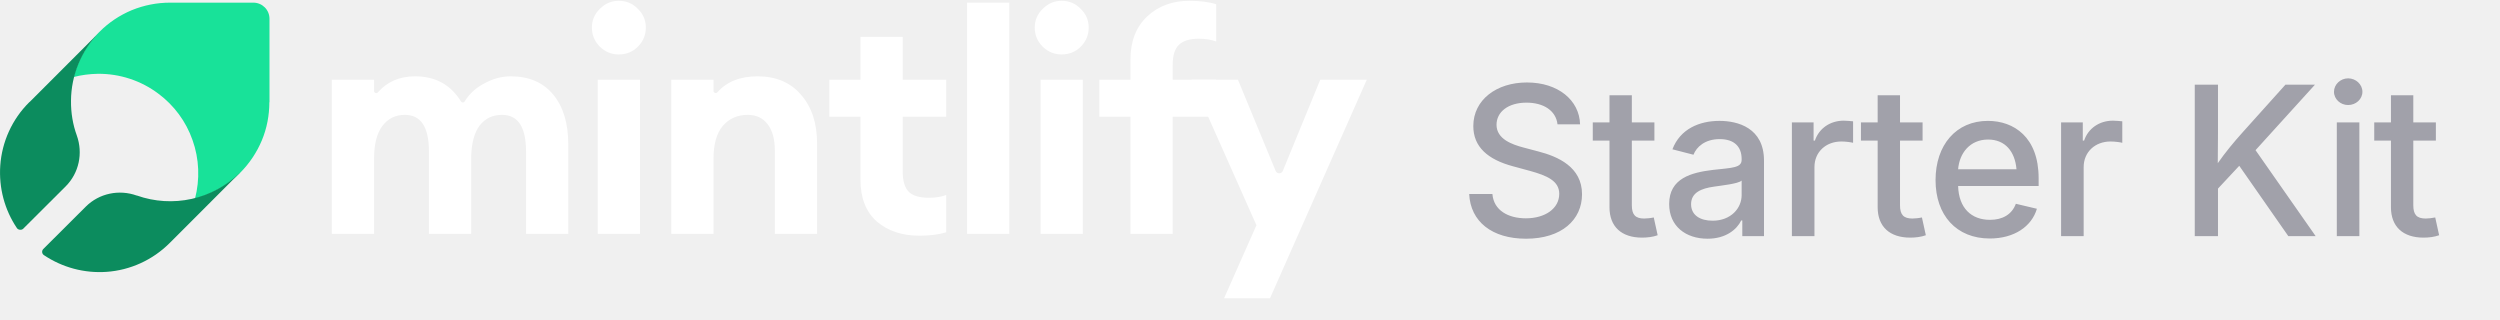
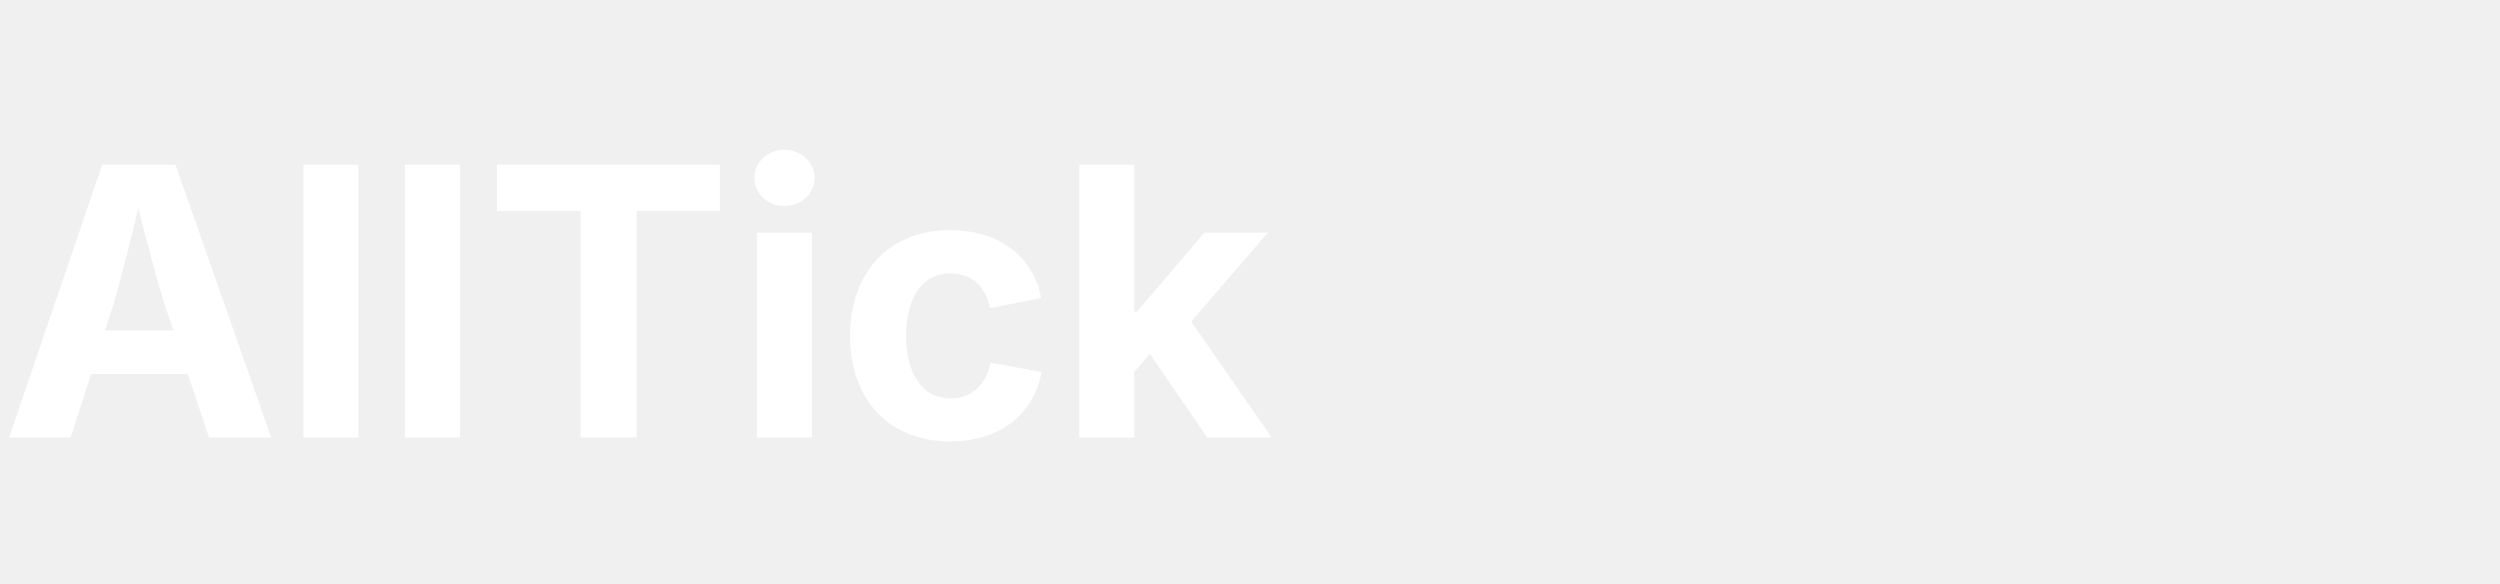
- <svg xmlns="http://www.w3.org/2000/svg" width="180" height="23" viewBox="0 0 180 23" fill="none">
-   <path d="M91.44 21.476H88.133L90.464 16.216L85.802 5.74H89.132L91.847 12.307C91.943 12.536 92.268 12.536 92.362 12.306L95.058 5.74H98.409L91.44 21.476Z" fill="white" />
-   <path d="M81.393 16.837V8.403H79.152V5.74H81.393V4.297C81.393 2.98 81.792 1.944 82.592 1.19C83.391 0.435 84.404 0.058 85.633 0.058C86.387 0.058 87.031 0.139 87.564 0.302V2.988C87.208 2.854 86.794 2.788 86.32 2.788C85.655 2.788 85.174 2.936 84.878 3.232C84.582 3.513 84.434 3.994 84.434 4.674V5.74H87.564V8.403H84.434V16.837H81.393Z" fill="white" />
-   <path d="M76.433 3.92C75.915 3.92 75.463 3.735 75.079 3.365C74.694 2.98 74.502 2.521 74.502 1.989C74.502 1.456 74.694 1.005 75.079 0.635C75.463 0.25 75.915 0.058 76.433 0.058C76.98 0.058 77.438 0.25 77.809 0.635C78.193 1.005 78.386 1.456 78.386 1.989C78.386 2.521 78.193 2.98 77.809 3.365C77.438 3.735 76.98 3.92 76.433 3.92ZM74.924 16.837V5.74H77.964V16.837H74.924Z" fill="white" />
-   <path d="M69.628 16.837V0.191H72.669V16.837H69.628Z" fill="white" />
-   <path d="M66.194 16.97C64.951 16.97 63.93 16.63 63.131 15.949C62.347 15.254 61.955 14.255 61.955 12.953V8.403H59.713V5.74H61.955V2.655H64.995V5.74H68.125V8.403H64.995V12.354C64.995 13.034 65.143 13.523 65.439 13.819C65.735 14.1 66.216 14.24 66.882 14.24C67.355 14.24 67.769 14.174 68.125 14.04V16.726C67.592 16.889 66.948 16.97 66.194 16.97Z" fill="white" />
-   <path d="M48.332 16.837V5.74H51.373V6.551C51.373 6.688 51.559 6.748 51.65 6.646C52.328 5.879 53.293 5.495 54.546 5.495C55.878 5.495 56.921 5.939 57.676 6.827C58.445 7.7 58.83 8.869 58.83 10.334V16.837H55.789V10.844C55.789 10.03 55.619 9.402 55.279 8.958C54.939 8.499 54.458 8.27 53.836 8.27C53.096 8.27 52.497 8.536 52.038 9.069C51.594 9.601 51.373 10.386 51.373 11.421V16.837H48.332Z" fill="white" />
-   <path d="M44.547 3.92C44.029 3.92 43.578 3.735 43.193 3.365C42.809 2.98 42.616 2.521 42.616 1.989C42.616 1.456 42.809 1.005 43.193 0.635C43.578 0.25 44.029 0.058 44.547 0.058C45.095 0.058 45.553 0.25 45.923 0.635C46.308 1.005 46.5 1.456 46.5 1.989C46.5 2.521 46.308 2.98 45.923 3.365C45.553 3.735 45.095 3.92 44.547 3.92ZM43.038 16.837V5.74H46.079V16.837H43.038Z" fill="white" />
-   <path d="M37.875 16.837V10.911C37.875 9.15 37.298 8.27 36.144 8.27C35.478 8.27 34.945 8.521 34.546 9.024C34.161 9.527 33.954 10.275 33.924 11.266V16.837H30.884V10.911C30.884 9.15 30.306 8.27 29.152 8.27C28.472 8.27 27.932 8.536 27.532 9.069C27.133 9.601 26.933 10.386 26.933 11.421V16.837H23.892V5.74H26.933V6.559C26.933 6.695 27.116 6.755 27.206 6.652C27.878 5.881 28.771 5.495 29.885 5.495C31.349 5.495 32.452 6.1 33.193 7.309C33.252 7.404 33.395 7.403 33.454 7.307C33.774 6.78 34.219 6.361 34.79 6.05C35.441 5.68 36.099 5.495 36.765 5.495C38.082 5.495 39.103 5.932 39.828 6.805C40.553 7.678 40.916 8.876 40.916 10.4V16.837H37.875Z" fill="white" />
-   <path d="M19.403 7.362V1.35C19.403 0.705 18.879 0.191 18.244 0.191H12.235C11.291 0.191 10.357 0.378 9.487 0.733C8.618 1.098 7.824 1.621 7.16 2.295L7.114 2.341C6.235 3.23 5.609 4.333 5.291 5.548C5.861 5.399 6.45 5.324 7.039 5.314C8.609 5.296 10.151 5.801 11.403 6.745C12.534 7.586 13.394 8.746 13.861 10.083C14.347 11.438 14.403 12.916 14.039 14.309C15.244 13.991 16.356 13.364 17.244 12.486L17.291 12.439C17.954 11.775 18.487 10.98 18.851 10.111C19.216 9.241 19.393 8.306 19.393 7.362H19.403Z" fill="#18E299" />
-   <path d="M5.112 7.26C5.121 5.416 5.857 3.646 7.151 2.324L2.151 7.326C2.133 7.344 2.114 7.354 2.095 7.372C0.876 8.583 0.14 10.204 0.019 11.918C-0.092 13.52 0.327 15.103 1.22 16.426C1.306 16.552 1.537 16.593 1.667 16.472L4.73 13.417C5.689 12.458 5.987 11.033 5.531 9.757C5.242 8.965 5.103 8.117 5.112 7.26Z" fill="#0C8C5E" />
-   <path d="M17.262 12.44C16.303 13.38 15.102 14.032 13.799 14.321C12.486 14.61 11.127 14.526 9.861 14.079C9.861 14.079 9.851 14.079 9.842 14.079C8.567 13.622 7.142 13.921 6.183 14.871L3.12 17.926C2.99 18.056 3.009 18.27 3.167 18.373C4.489 19.258 6.072 19.686 7.673 19.574C9.386 19.453 10.997 18.717 12.216 17.497L12.263 17.451L17.262 12.449V12.44Z" fill="#0C8C5E" />
-   <text x="105" y="17" font-family="Inter, ui-sans-serif, system-ui, -apple-system, sans-serif" font-size="15" font-weight="500" fill="#A1A1AA" letter-spacing="-0.01em">Starter Kit</text>
+ <svg xmlns="http://www.w3.org/2000/svg" viewBox="0 0 120 28" width="120" height="28">
+   <text x="0" y="21" font-family="Inter, system-ui, sans-serif" font-size="18" font-weight="700" fill="#ffffff">AllTick</text>
</svg>
